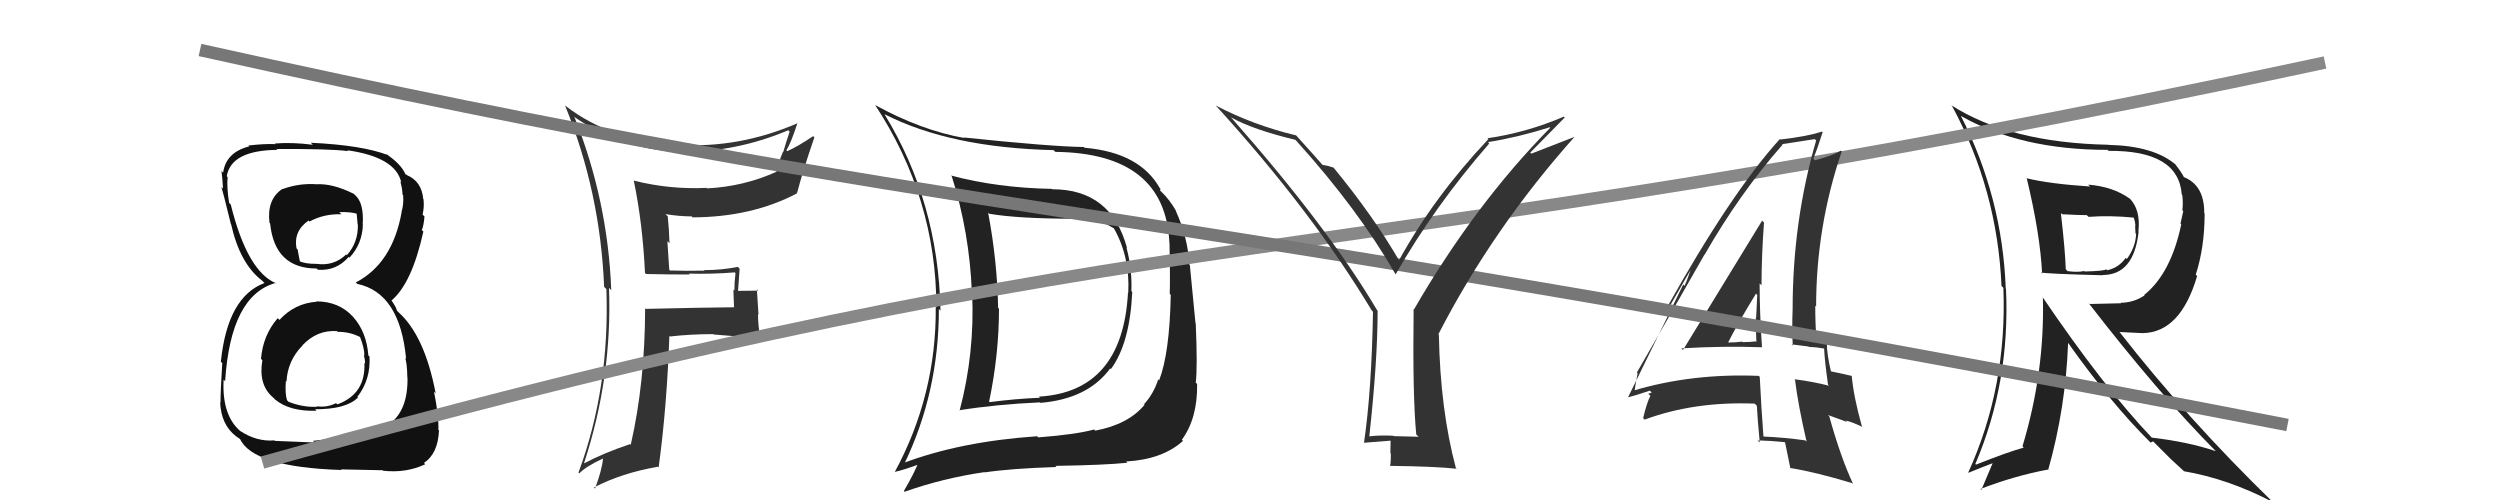
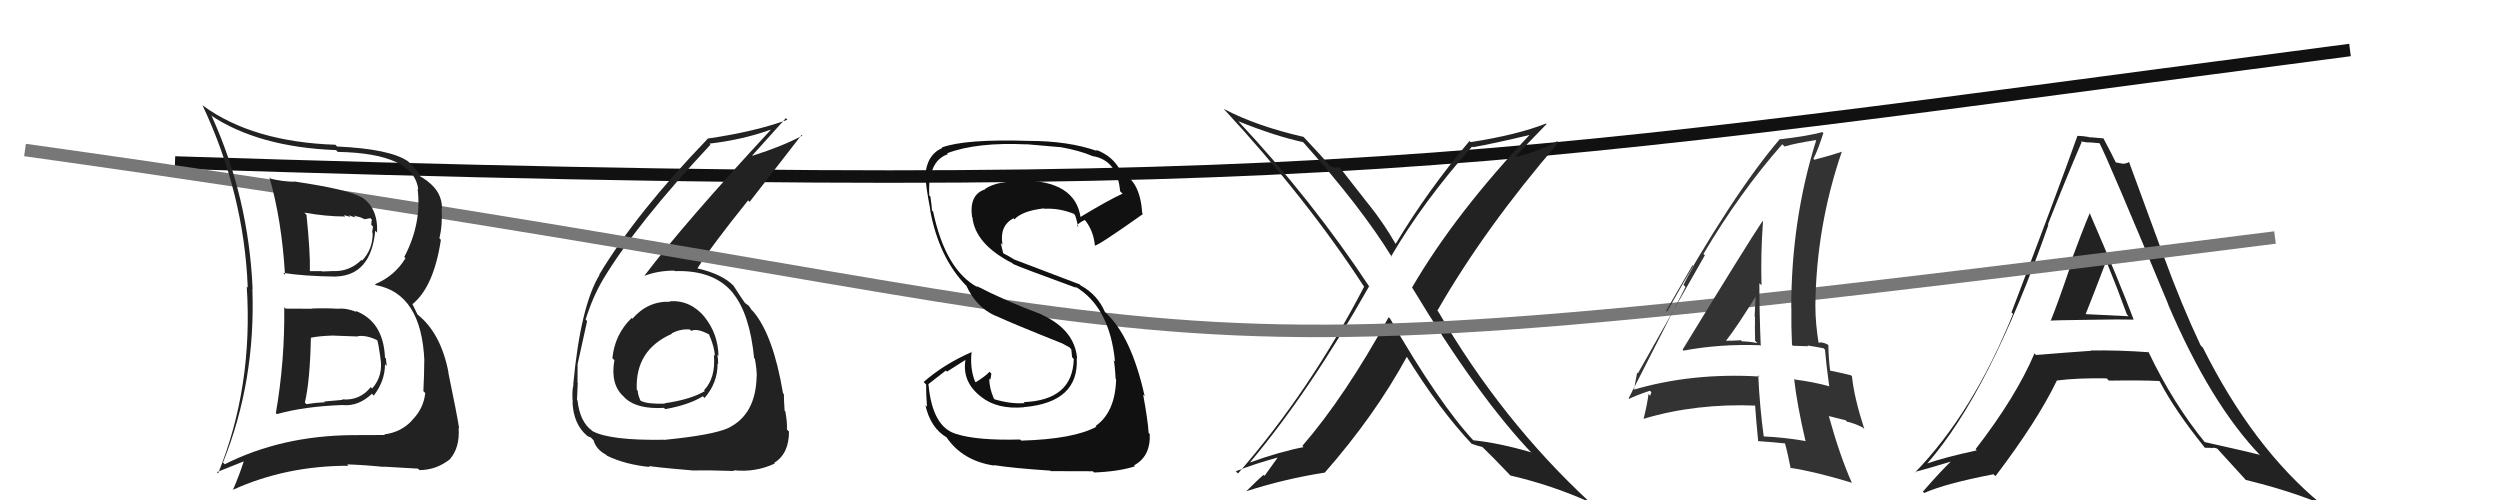
<svg xmlns="http://www.w3.org/2000/svg" width="200" height="40" viewBox="0,0,200,40">
-   <path fill="#222" d="M84.18 15.13L84.24 15.19L84.15 15.11Q79.78 15.03 76.08 14.04L76.21 14.17L76.14 14.10Q77.56 18.57 77.75 23.40L77.93 23.58L77.77 23.42Q77.99 28.24 76.77 32.85L76.89 32.97L76.74 32.82Q79.69 32.35 83.19 32.19L83.18 32.18L83.23 32.23Q87.03 31.91 88.81 29.48L88.78 29.45L88.87 29.53Q90.39 27.47 90.58 23.36L90.51 23.29L90.51 23.29Q90.58 21.53 90.12 19.82L90.14 19.84L90.17 19.87Q88.91 15.14 84.19 15.14ZM72.17 37.05L72.26 37.14L72.31 37.18Q75.11 31.42 75.11 24.72L75.17 24.78L75.24 24.85Q75.06 16.14 70.76 9.14L70.87 9.25L70.77 9.14Q76.03 11.82 84.29 12.01L84.42 12.14L84.43 12.15Q93.21 12.25 93.55 19.40L93.48 19.34L93.56 19.42Q93.62 22.06 93.58 23.51L93.67 23.60L93.66 23.59Q93.57 28.26 92.73 30.43L92.70 30.39L92.66 30.35Q92.29 31.50 91.52 32.34L91.63 32.44L91.57 32.38Q90.25 33.96 87.62 34.45L87.56 34.39L87.53 34.36Q86.07 34.76 83.06 34.99L83.02 34.95L82.97 34.90Q76.80 35.32 72.20 37.07ZM90.19 37.02L90.21 37.04L90.09 36.92Q93.01 36.75 94.64 35.27L94.56 35.19L94.55 35.18Q95.81 33.46 95.77 30.72L95.69 30.64L95.66 30.62Q95.81 29.40 95.66 25.89L95.64 25.87L95.19 21.23L95.16 21.21Q95.02 18.97 94.07 16.88L94.00 16.81L94.10 16.90Q93.57 15.96 92.88 15.31L92.79 15.22L92.85 15.12L92.79 15.06Q91.18 12.20 86.77 11.82L86.79 11.84L86.71 11.76Q84.12 11.73 77.12 11.00L77.04 10.92L77.15 11.04Q73.73 10.44 70.04 8.42L70.02 8.40L69.99 8.37Q74.91 15.84 74.91 24.60L74.84 24.53L74.86 24.55Q74.92 31.61 71.57 37.78L71.65 37.85L71.55 37.76Q72.33 37.59 73.66 37.09L73.58 37.01L73.50 36.92Q73.18 37.79 72.31 39.28L72.36 39.33L72.37 39.34Q75.41 38.26 78.76 37.77L78.81 37.82L78.78 37.79Q80.86 37.48 84.52 37.36L84.51 37.35L84.43 37.27Q88.36 37.21 90.19 37.02ZM90.21 23.37L90.28 23.44L90.24 23.40Q89.81 31.34 83.11 31.73L83.07 31.69L83.20 31.82Q81.23 31.90 79.17 32.17L79.11 32.11L79.13 32.13Q79.92 28.35 79.92 24.70L79.83 24.61L79.85 24.63Q79.78 20.86 79.05 17.01L79.19 17.15L79.14 17.10Q81.45 17.50 86.13 17.50L86.09 17.46L85.99 17.36Q87.44 17.29 89.07 18.24L89.11 18.27L89.12 18.28Q90.41 20.57 90.26 23.43Z" />
-   <path fill="#222" d="M161.95 14.09L162.14 14.27L162.14 14.27Q163.21 18.70 163.37 21.89L163.44 21.96L163.27 21.80Q163.84 21.91 168.21 22.02L168.29 22.10L168.20 22.00Q170.71 22.01 171.09 18.54L171.19 18.64L171.07 18.52Q171.27 16.78 170.36 15.86L170.47 15.97L170.38 15.89Q169.04 14.93 167.06 14.77L167.11 14.83L167.21 14.92Q163.99 14.71 162.13 14.26ZM163.40 23.76L163.40 23.75L163.43 23.79Q163.59 29.77 161.80 35.70L161.84 35.75L161.90 35.81Q160.67 36.14 158.08 37.17L157.97 37.05L158.03 37.11Q160.82 30.58 160.48 23.12L160.51 23.15L160.46 23.10Q160.19 15.78 156.87 9.27L156.86 9.26L156.88 9.28Q161.65 11.99 168.61 11.99L168.72 12.10L168.70 12.07Q174.28 12.02 174.54 15.56L174.59 15.60L174.58 15.60Q174.66 16.21 174.59 16.82L174.66 16.89L174.44 17.89L174.50 17.95Q173.67 21.88 171.54 23.59L171.49 23.54L171.57 23.63Q170.68 24.22 169.65 24.22L169.69 24.26L167.17 24.32L167.06 24.21Q172.70 31.50 177.24 36.07L177.27 36.11L177.25 36.09Q175.07 35.35 172.14 35.01L172.19 35.06L172.17 35.04Q168.29 30.97 163.38 23.73ZM172.01 35.37L172.04 35.41L172.25 35.31L173.61 36.67L173.67 36.73Q174.05 37.07 174.70 37.68L174.75 37.74L174.72 37.70Q178.25 38.30 181.83 40.17L182.00 40.34L181.84 40.18Q174.97 33.50 169.57 26.57L169.55 26.56L171.40 26.65L171.40 26.65Q174.44 26.61 175.77 22.08L175.76 22.07L175.66 21.97Q176.37 19.79 176.37 17.08L176.36 17.07L176.34 17.06Q176.36 14.78 174.64 14.14L174.77 14.27L174.76 14.26Q174.52 13.75 173.95 13.06L174.00 13.11L174.09 13.20Q172.33 11.67 168.67 11.59L168.70 11.62L168.66 11.58Q160.77 11.42 156.09 8.41L156.17 8.49L156.18 8.51Q159.78 15.18 160.12 22.87L160.15 22.90L160.27 23.03Q160.58 30.95 157.46 37.80L157.52 37.86L157.48 37.82Q158.78 37.29 159.58 36.99L159.48 36.89L158.51 39.19L158.43 39.12Q161.15 38.07 163.81 37.57L163.95 37.70L163.85 37.61Q165.26 32.62 165.45 27.40L165.26 27.22L165.39 27.35Q168.88 32.28 172.04 35.40ZM170.81 17.49L170.77 17.46L170.67 17.35Q170.83 17.74 170.83 18.09L170.81 18.07L170.84 18.67L170.89 18.72Q170.84 19.77 170.15 20.72L170.15 20.72L170.06 20.63Q169.49 21.43 168.57 21.62L168.59 21.64L168.50 21.54Q168.37 21.68 166.77 21.72L166.77 21.72L166.73 21.68Q166.24 21.80 165.40 21.69L165.27 21.55L165.26 21.54Q165.22 20.09 164.87 17.04L164.96 17.13L164.97 17.14Q166.26 17.21 166.94 17.21L167.08 17.34L167.08 17.35Q168.78 17.22 170.72 17.41Z" />
-   <path fill="#111" d="M25.29 24.11L25.31 24.12L25.33 24.14Q23.58 24.26 22.36 25.59L22.22 25.46L22.22 25.45Q21.03 26.82 20.88 28.72L20.90 28.73L20.99 28.82Q20.65 30.80 21.86 31.81L21.95 31.90L22.02 31.97Q23.19 32.93 25.32 32.86L25.25 32.78L25.21 32.74Q27.69 32.75 28.64 31.80L28.56 31.72L28.59 31.75Q29.67 30.35 29.56 28.52L29.42 28.39L29.47 28.44Q29.32 26.54 28.24 25.34L28.29 25.39L28.24 25.34Q27.12 24.11 25.29 24.11ZM25.26 14.67L25.40 14.81L25.33 14.74Q23.93 14.64 22.60 15.13L22.54 15.07L22.58 15.12Q21.33 15.96 21.56 17.83L21.54 17.80L21.61 17.88Q21.98 21.48 25.33 21.48L25.44 21.59L25.43 21.58Q26.91 21.69 27.90 20.55L27.97 20.62L27.96 20.61Q28.99 19.51 29.03 17.95L28.89 17.80L29.02 17.93Q29.12 16.21 28.40 15.60L28.24 15.44L28.31 15.51Q26.63 14.67 25.33 14.74ZM25.01 35.24L25.17 35.40L21.99 35.27L21.95 35.23Q20.55 35.35 19.22 34.48L19.14 34.40L19.24 34.50Q17.74 33.23 17.89 30.37L17.96 30.44L18.01 30.50Q18.45 23.62 22.07 22.63L22.07 22.63L22.10 22.67Q19.79 21.73 18.46 16.36L18.43 16.33L18.33 16.23Q18.13 14.97 18.21 14.17L18.18 14.14L18.14 14.09Q18.50 12.02 22.19 11.99L22.07 11.87L22.13 11.92Q26.41 11.90 27.86 12.09L27.90 12.13L27.78 12.02Q31.65 12.57 32.10 14.59L32.20 14.68L32.03 14.52Q32.20 15.17 32.20 15.56L32.25 15.61L32.25 15.61Q32.31 16.35 32.12 16.96L32.00 16.84L32.13 16.97Q31.40 21.07 28.46 22.60L28.48 22.61L28.58 22.71Q32.00 23.43 32.49 28.72L32.55 28.77L32.40 28.63Q32.56 28.93 32.59 30.23L32.56 30.20L32.60 30.24Q32.64 32.93 31.04 34.00L31.00 33.96L30.98 33.94Q29.60 34.81 25.03 35.27ZM27.33 37.61L27.28 37.55L30.62 37.62L30.66 37.66Q32.50 37.86 34.02 37.14L33.95 37.07L33.92 37.03Q35.04 36.29 35.12 34.43L35.15 34.46L35.07 34.38Q35.11 33.27 34.72 31.33L34.88 31.48L34.85 31.45Q33.97 26.85 31.88 24.98L31.77 24.87L31.65 24.56L31.53 24.36L31.36 24.09L31.32 24.04Q32.95 22.67 33.87 18.52L33.89 18.54L33.74 18.40Q33.88 18.16 33.96 17.32L33.86 17.22L33.81 17.16Q33.95 16.55 33.88 15.94L33.93 16.00L33.86 15.92Q33.73 14.50 32.55 14.01L32.57 14.02L32.53 13.94L32.51 14.00L32.43 13.93Q32.09 13.13 30.91 12.33L30.94 12.35L30.91 12.29L31.02 12.40Q28.94 11.61 24.86 11.42L24.99 11.54L25.02 11.58Q23.36 11.37 21.99 11.48L22.07 11.55L22.04 11.53Q21.17 11.49 19.87 11.64L19.99 11.76L19.94 11.71Q18.08 12.18 17.85 13.81L17.73 13.69L17.72 13.68Q17.80 14.29 17.84 15.09L17.67 14.92L17.71 14.97Q17.90 15.57 18.47 17.93L18.40 17.86L18.49 17.95Q19.20 21.10 20.96 22.44L21.03 22.51L20.97 22.45L21.16 22.64Q18.20 23.75 17.67 28.93L17.70 28.97L17.78 29.04Q17.64 31.31 17.64 32.22L17.63 32.21L17.61 32.18Q17.69 33.98 18.87 34.89L18.78 34.81L18.88 34.90Q18.97 34.95 19.23 35.14L19.29 35.20L19.19 35.09Q20.21 37.37 27.32 37.60ZM26.93 26.47L26.99 26.52L27.01 26.55Q27.98 26.53 28.86 26.99L28.71 26.84L28.79 26.92Q29.18 27.92 29.14 28.45L29.15 28.46L29.11 28.42Q29.21 28.79 29.21 29.09L29.12 29.00L29.15 29.03Q29.27 31.51 26.99 32.35L26.89 32.26L26.89 32.25Q26.15 32.62 25.35 32.50L25.20 32.36L25.39 32.54Q24.23 32.60 23.08 32.14L22.99 32.05L22.96 32.01Q22.79 31.46 22.87 30.47L22.82 30.43L22.92 30.53Q23.00 28.86 24.20 27.64L24.29 27.73L24.19 27.63Q25.36 26.38 26.96 26.49ZM27.17 17.00L27.14 16.97L27.14 16.97Q28.03 16.94 28.56 17.10L28.53 17.06L28.61 17.95L28.63 17.97Q28.66 19.40 27.75 20.41L27.65 20.32L27.69 20.36Q26.71 21.30 25.34 21.11L25.43 21.20L25.34 21.11Q24.35 21.11 23.94 20.88L23.99 20.94L24.00 20.95Q23.93 20.65 23.81 19.96L23.86 20.01L23.72 19.87Q23.47 18.48 24.69 17.64L24.75 17.71L24.77 17.72Q25.90 17.10 27.31 17.14Z" />
-   <path fill="#333" d="M51.67 21.91L51.64 21.88L51.68 21.92Q53.35 21.96 55.18 21.96L55.16 21.94L55.11 21.89Q56.95 21.94 58.78 21.79L58.79 21.80L58.84 21.85Q58.75 22.52 58.75 23.25L58.67 23.17L58.72 24.55L58.76 24.58Q56.41 24.60 51.65 24.71L51.58 24.64L51.61 24.67Q51.60 30.60 50.46 35.58L50.42 35.55L50.40 35.53Q48.24 36.26 46.75 37.06L46.70 37.01L46.73 37.03Q48.99 30.16 48.72 23.04L48.73 23.04L48.90 23.22Q48.63 16.06 45.97 9.40L45.79 9.21L45.88 9.31Q49.65 11.94 54.41 12.17L54.31 12.06L54.40 12.16Q58.91 12.18 63.06 10.42L63.13 10.49L63.17 10.54Q62.89 11.36 62.66 12.16L62.64 12.13L62.05 13.64L62.14 13.73Q59.53 14.92 56.56 15.07L56.38 14.90L56.52 15.03Q53.57 15.17 50.72 14.45L50.69 14.43L50.70 14.44Q51.41 17.85 51.60 21.84ZM63.81 9.84L63.84 9.87L63.82 9.85Q59.12 11.89 54.25 11.58L54.25 11.59L54.20 11.54Q48.97 11.33 45.24 8.47L45.13 8.37L45.20 8.43Q48.02 15.33 48.33 22.95L48.36 22.98L48.51 23.13Q48.79 31.03 46.28 37.80L46.21 37.73L46.34 37.87Q46.87 37.32 48.24 36.68L48.29 36.73L48.24 36.68Q48.17 37.56 47.60 39.09L47.51 38.99L47.51 39.00Q49.74 37.84 52.63 37.34L52.69 37.40L52.69 37.40Q53.35 32.58 53.55 26.87L53.60 26.92L53.60 26.92Q55.23 26.73 57.06 26.73L57.16 26.84L57.09 26.76Q59.02 26.90 60.84 27.09L60.70 26.94L60.83 27.08Q60.64 26.04 60.64 25.13L60.68 25.17L60.55 23.14L60.66 23.25Q59.80 23.27 58.97 23.27L58.98 23.28L59.04 23.35Q59.10 22.53 59.17 21.50L59.04 21.36L59.03 21.35Q57.73 21.61 56.32 21.61L56.31 21.60L56.36 21.65Q54.97 21.68 53.60 21.64L53.54 21.57L53.39 19.29L53.56 19.46Q53.53 18.37 53.42 17.31L53.27 17.16L53.24 17.13Q54.34 17.31 55.33 17.31L55.34 17.32L55.41 17.39Q60.15 17.37 63.76 15.47L63.64 15.34L63.76 15.46Q64.24 13.62 65.15 10.99L65.09 10.93L65.05 10.89Q63.78 11.75 62.98 12.09L63.01 12.12L62.91 12.03Q63.30 11.39 63.80 9.83Z" />
-   <path d="M21 37 C96 16,102 23,186 5" stroke="#888" fill="none" />
-   <path fill="#333" d="M134.57 27.93L134.58 27.94L134.51 27.87Q137.77 27.67 140.97 27.78L140.86 27.67L140.96 27.77Q140.77 25.07 140.77 22.67L140.77 22.67L140.92 22.83Q140.93 20.36 141.12 17.81L140.96 17.64L140.97 17.65Q139.85 19.47 134.64 28.00ZM144.46 35.27L144.42 35.23L144.42 35.23Q142.82 35.00 141.03 34.92L141.12 35.02L141.08 34.97Q140.90 32.62 140.78 30.15L140.67 30.03L140.71 30.07Q135.35 29.85 130.63 31.26L130.76 31.39L130.75 31.38Q130.82 30.84 131.01 29.85L131.06 29.90L130.95 29.80Q132.77 26.67 136.35 20.38L136.28 20.32L136.36 20.39Q139.19 15.45 142.61 11.57L142.59 11.55L142.58 11.53Q143.50 11.39 145.18 11.13L145.30 11.25L145.29 11.24Q143.41 17.70 143.41 24.74L143.36 24.69L143.41 24.74Q143.35 26.16 143.42 27.65L143.33 27.55L144.68 27.72L144.70 27.75Q145.30 27.77 145.91 27.88L145.98 27.96L145.93 27.91Q145.97 28.83 146.24 30.77L146.28 30.81L146.33 30.86Q145.05 30.53 143.57 30.34L143.48 30.26L143.60 30.38Q143.85 32.41 144.53 35.34ZM146.20 27.53L146.23 27.56L146.20 27.54Q146.05 27.50 145.86 27.50L145.71 27.35L145.33 27.35L145.32 27.34Q145.22 25.87 145.22 24.46L145.29 24.53L145.29 24.52Q145.29 18.13 147.34 12.11L147.34 12.12L147.28 12.05Q146.64 12.44 145.20 12.82L145.15 12.78L145.07 12.70Q145.36 11.99 145.81 10.58L145.86 10.63L145.76 10.53Q144.49 10.93 142.43 11.16L142.55 11.28L142.39 11.12Q138.46 15.45 133.24 24.81L133.34 24.91L135.44 21.26L135.37 21.20Q135.03 22.30 134.76 22.87L134.66 22.76L130.23 31.81L130.21 31.79Q130.85 31.64 131.99 31.25L132.14 31.41L131.86 31.50L132.03 31.67Q131.75 32.19 131.45 33.45L131.45 33.45L131.57 33.57Q135.54 32.10 140.37 32.29L140.48 32.39L140.55 32.47Q140.59 33.42 140.78 35.40L140.69 35.31L140.61 35.23Q141.70 35.26 142.77 35.37L142.74 35.34L142.81 35.41Q142.96 36.10 143.23 37.47L143.32 37.56L143.21 37.44Q145.19 37.75 148.20 38.66L148.08 38.55L148.25 38.72Q147.25 36.58 146.34 33.30L146.23 33.20L147.78 33.76L147.66 33.64Q148.28 33.80 148.97 34.15L149.10 34.27L148.96 34.14Q148.29 31.75 148.14 30.08L148.03 29.97L148.12 30.07Q147.57 29.93 146.43 29.70L146.48 29.75L146.49 29.77Q146.15 28.36 146.15 27.49ZM138.18 27.36L138.12 27.29L138.24 27.42Q138.92 26.04 140.48 23.49L140.47 23.48L140.58 23.59Q140.53 24.49 140.49 25.44L140.50 25.44L140.46 25.41Q140.47 26.41 140.51 27.36L140.42 27.27L140.46 27.31Q139.98 27.37 139.41 27.37L139.31 27.27L139.38 27.33Q138.83 27.40 138.23 27.40Z" />
-   <path d="M16 4 C79 18,85 15,183 34" stroke="#777" fill="none" />
-   <path fill="#333" d="M113.34 34.80L113.49 34.94L111.50 34.89L111.46 34.86Q110.45 34.80 109.50 34.91L109.51 34.92L109.54 34.95Q110.21 28.85 110.21 24.86L110.10 24.74L110.16 24.80Q106.24 18.18 98.58 9.50L98.48 9.40L98.48 9.39Q100.26 10.38 103.61 11.18L103.61 11.17L103.73 11.29Q108.64 16.73 111.65 21.95L111.73 22.03L111.65 21.95Q114.76 16.50 119.14 11.48L119.09 11.42L119.04 11.37Q121.47 10.98 123.98 10.18L124.03 10.23L124.02 10.22Q117.99 16.34 113.12 24.75L113.03 24.67L113.09 24.72Q113.00 31.67 113.30 34.76ZM122.42 12.21L125.18 9.40L125.11 9.33Q122.12 10.61 119.00 11.06L118.95 11.02L119.07 11.13Q114.72 15.74 111.91 20.84L112.01 20.94L111.96 20.89Q109.86 17.27 106.66 13.38L106.60 13.33L106.69 13.41Q106.27 13.26 105.77 13.18L105.76 13.16L105.95 13.36Q105.21 12.51 103.69 10.83L103.60 10.74L103.68 10.83Q100.23 10.00 97.26 8.44L97.19 8.37L97.27 8.45Q104.98 16.92 109.74 24.84L109.75 24.85L109.84 24.94Q109.73 31.27 109.12 35.42L109.09 35.39L109.12 35.42Q109.84 35.37 111.28 35.25L111.25 35.22L111.23 36.23L111.26 36.26Q111.29 36.74 111.21 37.27L111.21 37.28L111.21 37.27Q114.79 37.31 116.54 37.50L116.57 37.53L116.47 37.44Q115.22 32.76 115.11 26.78L115.19 26.86L115.07 26.74Q119.43 18.27 125.98 10.93L125.99 10.94L122.51 12.29Z" />
+   <path fill="#222" d="M164.09 25.72L163.95 25.58L164.03 25.66Q163.99 25.62 167.38 25.58L167.46 25.66L167.38 25.58Q169.62 25.54 170.68 25.57L170.72 25.61L170.70 25.59Q169.61 22.67 167.17 17.04L167.31 17.17L167.18 17.05Q166.59 18.44 165.54 21.29L165.70 21.45L165.61 21.36Q164.62 24.27 164.05 25.68ZM171.81 28.08L171.86 28.12L171.92 28.18Q169.49 28.00 167.28 28.04L167.35 28.11L167.31 28.06Q165.17 28.21 162.88 28.40L162.78 28.29L162.76 28.27Q161.28 31.75 158.05 35.93L158.06 35.95L158.14 36.03Q155.51 36.60 154.14 37.09L154.12 37.07L154.16 37.10Q159.19 31.36 163.87 18.00L164.02 18.15L163.83 17.96Q165.15 14.60 166.53 11.37L166.45 11.29L166.47 11.31Q166.86 11.40 167.20 11.40L167.20 11.39L167.98 11.46L167.94 11.41Q168.62 12.70 173.46 24.35L173.56 24.46L173.44 24.34Q176.85 32.31 180.85 36.46L180.81 36.43L180.76 36.38Q180.24 36.23 176.35 35.36L176.40 35.40L176.46 35.47Q173.85 32.29 171.87 28.14ZM176.24 35.66L176.39 35.82L176.90 35.83L176.93 35.86Q177.07 35.77 177.38 35.89L177.54 36.05L177.38 35.89Q177.83 36.38 179.66 38.39L179.56 38.30L179.65 38.39Q183.30 39.29 185.70 40.32L185.54 40.17L185.69 40.31Q180.23 35.81 176.23 27.81L176.23 27.81L176.05 27.63Q174.54 24.44 173.09 20.48L173.08 20.47L170.32 12.95L170.32 12.96Q170.12 13.09 169.89 13.09L169.90 13.11L169.25 12.99L169.27 13.01Q169.00 12.43 168.27 11.06L168.15 10.94L168.28 11.07Q167.70 11.02 167.25 10.98L167.25 10.99L167.26 11.00Q166.71 10.87 166.18 10.87L166.32 11.01L166.19 10.88Q164.80 14.82 160.92 24.99L160.96 25.03L161.04 25.11Q157.85 33.00 153.21 37.79L153.21 37.80L153.18 37.76Q154.32 37.46 156.33 36.85L156.28 36.80L156.24 36.76Q155.39 37.54 153.83 39.33L153.95 39.45L153.94 39.44Q155.56 38.70 159.48 37.94L159.62 38.08L159.64 38.09Q162.99 33.68 164.55 30.44L164.56 30.46L164.55 30.44Q166.20 30.23 168.53 30.27L168.58 30.32L168.71 30.45Q171.36 30.41 172.73 30.48L172.67 30.42L172.78 30.52Q174.00 32.85 176.36 35.78ZM168.61 21.06L168.67 21.13L168.55 21.01Q169.39 23.06 170.15 25.15L170.29 25.30L166.82 25.13L166.84 25.16Q167.42 23.72 168.48 20.94Z" />
+   <path d="M14 13 C108 16,119 13,188 4" stroke="#111" fill="none" />
+   <path fill="#222" d="M53.54 24.07L53.60 24.12L53.61 24.14Q51.83 24.07 50.59 25.50L50.52 25.42L50.53 25.44Q49.18 26.75 48.99 28.66L49.15 28.81L49.15 28.82Q48.81 30.76 49.90 31.73L50.04 31.88L50.04 31.88Q51.02 32.75 53.12 32.63L53.19 32.70L53.22 32.73Q55.12 32.39 56.23 31.70L56.39 31.87L56.36 31.84Q57.41 30.64 57.41 29.08L57.47 29.14L57.45 29.12Q57.46 28.75 57.39 28.37L57.39 28.38L57.48 28.47Q57.44 26.68 56.34 25.33L56.42 25.41L56.41 25.40Q55.25 23.99 53.58 24.10ZM53.24 35.31L53.21 35.28L53.12 35.18Q48.81 35.25 47.40 34.49L47.36 34.45L47.36 34.45Q46.39 33.75 46.20 32.03L46.15 31.98L46.16 31.99Q46.19 31.37 46.22 30.65L46.24 30.66L46.20 30.62Q46.21 29.53 46.21 29.07L46.30 29.17L46.22 29.08Q46.81 26.37 46.97 25.68L46.85 25.57L46.85 25.56Q47.42 23.74 48.26 22.33L48.12 22.19L48.26 22.33Q50.90 17.93 56.84 11.57L56.78 11.51L56.76 11.49Q59.42 11.18 61.63 10.38L61.72 10.47L61.65 10.40Q54.76 17.83 51.56 22.05L51.52 22.01L51.57 22.06Q52.65 21.65 53.94 21.65L53.79 21.50L53.98 21.69Q57.18 21.58 58.70 23.52L58.69 23.51L58.64 23.46Q59.98 25.11 60.33 28.65L60.37 28.69L60.39 28.71Q60.54 29.51 60.54 30.12L60.52 30.10L60.53 30.10Q60.47 33.17 58.26 34.24L58.27 34.24L58.27 34.24Q57.01 34.81 53.13 35.19ZM55.55 37.72L55.53 37.71L55.46 37.64Q56.76 37.61 58.74 37.68L58.76 37.71L58.68 37.62Q60.43 37.81 61.99 37.08L61.94 37.04L61.93 37.03Q63.12 36.31 63.12 34.52L62.94 34.35L62.95 34.35Q63.00 33.91 62.83 32.92L62.92 33.01L62.77 32.86Q62.71 31.99 62.71 31.53L62.77 31.59L62.64 31.46Q61.87 26.84 60.27 24.93L60.11 24.78L60.13 24.79Q60.04 24.66 59.88 24.43L59.96 24.51L59.65 24.27L59.57 24.24L59.64 24.30Q59.28 23.80 58.67 22.84L58.74 22.91L58.70 22.88Q57.81 21.94 55.83 21.48L55.83 21.48L55.80 21.46Q56.88 19.72 59.85 16.03L59.97 16.15L64.13 10.79L64.19 10.85Q62.60 11.70 60.20 12.46L60.14 12.39L60.18 12.44Q61.08 11.43 62.87 9.45L62.97 9.56L62.99 9.58Q60.47 10.52 56.59 11.09L56.65 11.15L56.61 11.11Q50.91 17.02 47.94 21.97L47.98 22.01L47.96 21.99Q46.44 24.50 45.86 30.75L45.79 30.67L45.88 30.76Q45.74 31.27 45.82 32.22L45.80 32.21L45.80 32.20Q45.89 33.97 46.99 34.88L47.00 34.89L47.00 34.89Q47.36 35.02 47.32 35.06L47.28 35.02L47.48 35.21Q47.69 35.96 48.49 36.38L48.53 36.42L48.58 36.47Q50.05 37.17 51.99 37.36L51.89 37.26L51.88 37.26Q51.96 37.34 55.46 37.64ZM55.30 26.48L55.18 26.35L55.30 26.47Q55.75 26.24 56.70 26.74L56.78 26.81L56.73 26.77Q57.18 27.82 57.18 28.47L57.06 28.35L57.11 28.40Q57.27 30.24 56.32 31.22L56.42 31.32L56.38 31.29Q55.26 31.96 53.17 32.26L53.23 32.32L53.19 32.29Q51.80 32.34 51.27 32.07L51.14 31.95L51.23 32.03Q51.02 31.56 51.02 31.26L50.99 31.23L50.94 31.17Q50.81 28.00 53.74 26.71L53.77 26.73L53.72 26.68Q54.43 26.29 55.19 26.36Z" />
+   <path fill="#222" d="M111.08 25.36L111.19 25.47L111.09 25.38Q107.61 31.71 104.19 35.67L104.15 35.63L104.28 35.77Q102.37 36.14 99.93 37.02L99.96 37.05L99.96 37.04Q104.76 31.34 109.52 22.92L109.68 23.08L109.59 23.00Q104.99 16.03 99.01 9.64L99.03 9.66L99.09 9.71Q101.96 10.87 104.24 11.37L104.18 11.30L104.32 11.45Q108.93 16.62 111.36 20.58L111.37 20.59L111.29 20.51Q113.85 16.13 117.77 11.72L117.79 11.75L117.82 11.78Q119.45 11.50 122.65 10.73L122.52 10.61L122.53 10.62Q116.43 17.05 112.97 22.99L113.05 23.06L112.95 22.97Q118.26 31.78 122.64 36.35L122.51 36.22L122.47 36.18Q119.95 35.44 117.85 35.22L117.92 35.28L117.95 35.32Q115.12 32.30 111.20 25.48ZM117.80 35.58L117.83 35.61L117.71 35.49Q118.13 35.65 118.59 35.76L118.62 35.80L118.54 35.71Q119.39 36.52 120.91 38.12L120.88 38.09L120.83 38.04Q124.15 38.81 127.19 40.18L127.19 40.18L127.20 40.19Q120.15 33.67 115.05 24.91L115.09 24.95L114.99 24.85Q118.78 18.25 124.68 11.40L124.70 11.41L124.58 11.30Q123.26 12.07 121.09 12.60L121.04 12.55L121.13 12.64Q121.98 11.71 123.73 9.92L123.63 9.81L123.69 9.88Q121.34 10.80 117.65 11.37L117.53 11.25L117.56 11.28Q114.24 15.20 111.66 19.50L111.65 19.50L111.63 19.48Q110.70 17.86 109.52 16.38L109.45 16.30L107.15 13.36L106.82 13.41L106.84 13.43Q106.63 13.37 106.40 13.29L106.43 13.33L106.46 13.36Q105.79 12.54 104.31 10.98L104.24 10.91L104.28 10.95Q100.49 10.08 97.90 8.71L97.78 8.60L97.87 8.68Q104.57 15.92 109.14 22.96L109.14 22.97L109.12 22.95Q104.79 31.29 99.04 37.88L98.92 37.76L98.87 37.70Q100.27 37.13 102.40 36.55L102.31 36.47L101.17 38.06L101.10 38.00Q101.06 37.95 99.72 39.28L99.81 39.37L99.73 39.29Q102.81 38.30 105.97 37.81L105.97 37.80L105.98 37.81Q109.97 33.27 112.56 28.52L112.60 28.55L112.46 28.41Q115.14 32.77 117.84 35.62Z" />
+   <path d="M2 12 C109 27,79 32,182 19" stroke="#777" fill="none" />
+   <path fill="#222" d="M22.78 24.62L22.87 24.71L22.74 24.58Q22.79 28.89 22.07 33.04L22.10 33.08L22.15 33.13Q24.35 32.51 27.44 32.40L27.38 32.34L27.45 32.41Q28.69 32.51 29.76 31.50L29.83 31.58L29.90 31.65Q30.80 30.47 30.80 29.14L30.89 29.23L30.94 29.28Q30.91 28.94 30.87 28.68L30.89 28.69L30.80 28.61Q30.67 25.70 28.42 24.86L28.48 24.92L28.52 24.96Q27.73 24.63 27.05 24.70L26.95 24.60L27.04 24.70Q26.00 24.64 24.97 24.68L24.86 24.57L24.99 24.70Q23.88 24.69 22.85 24.69ZM21.49 14.12L21.68 14.31L21.55 14.18Q22.54 17.60 22.80 21.98L22.63 21.81L22.65 21.83Q24.25 22.09 26.91 22.13L26.85 22.07L26.91 22.12Q29.68 22.00 30.02 18.46L30.13 18.57L30.17 18.61Q30.25 16.55 28.84 15.72L28.84 15.72L28.90 15.78Q27.90 15.16 23.49 14.51L23.58 14.61L23.51 14.54Q22.58 14.52 21.67 14.30ZM17.87 37.03L17.93 37.10L17.84 37.00Q20.46 30.49 20.19 23.10L20.06 22.97L20.21 23.12Q19.89 15.79 16.95 9.32L16.87 9.23L16.84 9.21Q20.66 11.77 26.89 12.01L26.99 12.12L27.02 12.15Q33.12 12.27 33.46 15.16L33.47 15.17L33.41 15.11Q33.75 17.89 32.34 20.56L32.40 20.62L32.44 20.65Q31.60 22.06 30.00 22.74L30.03 22.77L30.07 22.81Q33.72 23.49 33.95 28.86L33.87 28.79L33.94 28.85Q33.94 29.88 33.87 31.29L34.05 31.48L34.02 31.44Q33.89 32.69 32.96 33.62L33.04 33.70L32.97 33.63Q32.07 34.59 30.74 34.75L30.67 34.68L30.79 34.80Q29.23 34.81 28.17 34.81L28.12 34.76L28.18 34.81Q22.51 34.86 17.98 37.14ZM30.78 37.46L30.73 37.40L30.65 37.33Q31.58 37.38 33.44 37.49L33.57 37.62L33.56 37.61Q34.92 37.60 36.02 36.72L36.15 36.85L36.01 36.71Q36.80 35.79 36.69 34.22L36.67 34.21L36.73 34.27Q36.58 33.25 35.86 29.78L35.93 29.86L35.88 29.80Q35.27 26.64 33.40 25.16L33.39 25.14L33.00 24.34L33.00 24.33Q34.70 22.95 35.27 19.19L35.12 19.03L35.15 19.06Q35.41 18.02 35.33 16.61L35.32 16.61L35.36 16.64Q35.35 15.38 34.25 14.54L34.07 14.37L34.17 14.47Q33.77 14.18 33.66 14.14L33.59 14.08L33.61 14.10Q33.50 13.72 32.66 12.92L32.57 12.83L32.65 12.91Q31.20 11.91 26.97 11.72L26.81 11.56L26.84 11.58Q20.25 11.36 16.26 8.47L16.32 8.53L16.19 8.40Q19.52 15.46 19.82 22.99L19.84 23.02L19.74 22.92Q20.26 30.94 17.45 37.87L17.35 37.77L19.50 36.91L19.50 36.91Q19.13 38.06 18.63 39.20L18.59 39.16L18.62 39.19Q22.86 37.26 27.88 37.26L27.82 37.20L27.78 37.15Q29.23 37.20 30.67 37.35ZM28.58 26.84L28.67 26.93L28.63 26.89Q29.33 26.79 30.25 27.25L30.16 27.16L30.17 27.17Q30.28 27.51 30.43 28.58L30.49 28.64L30.42 28.56Q30.70 30.03 29.77 31.08L29.72 31.03L29.66 30.97Q28.78 32.07 27.37 31.95L27.40 31.99L25.94 32.12L25.99 32.18Q25.23 32.21 24.51 32.33L24.41 32.23L24.39 32.20Q24.80 30.48 24.87 27.02L24.85 26.99L24.87 27.02Q25.46 26.88 26.72 26.84L26.75 26.88L26.72 26.85Q28.05 26.89 28.66 26.92ZM27.57 17.26L27.50 17.20L28.04 17.36L27.90 17.22Q28.27 17.36 28.46 17.39L28.31 17.25L28.82 17.38L29.18 17.54L29.62 17.45L29.76 17.59Q29.70 17.69 29.70 17.99L29.84 18.12L29.77 18.59L29.81 18.63Q29.84 19.92 28.97 20.85L28.83 20.72L28.91 20.80Q28.00 21.69 26.78 21.69L26.87 21.79L26.77 21.68Q25.78 21.72 25.78 21.72L25.85 21.79L25.75 21.69Q24.45 21.69 24.80 21.69L24.71 21.60L24.79 21.68Q24.83 20.23 24.52 17.19L24.48 17.15L24.35 17.01Q26.10 17.32 27.62 17.32Z" />
+   <path fill="#111" d="M81.62 35.17L81.62 35.17L81.61 35.16Q78.12 35.25 76.48 34.71L76.66 34.89L76.48 34.71Q74.59 34.15 74.28 30.76L74.26 30.74L75.67 29.64L75.76 29.73Q76.53 29.25 77.30 28.75L77.28 28.74L77.25 28.71Q76.91 30.54 78.51 31.76L78.60 31.85L78.51 31.76Q79.79 32.77 81.92 32.58L82.06 32.72L81.91 32.57Q86.33 32.19 86.14 28.65L86.12 28.63L86.17 28.68Q85.98 26.39 83.35 25.18L83.38 25.20L83.34 25.16Q80.47 24.09 78.11 22.87L78.14 22.90L78.23 22.99Q75.64 21.61 74.65 16.93L74.60 16.88L74.56 16.84Q74.54 16.48 74.43 15.72L74.41 15.70L74.34 15.64Q74.31 14.91 74.38 14.34L74.42 14.38L74.42 14.38Q74.58 12.78 75.83 12.33L75.89 12.39L75.77 12.26Q78.14 11.36 82.14 11.55L82.18 11.59L82.13 11.54Q83.99 11.69 84.79 11.77L84.82 11.80L84.78 11.76Q86.35 12.03 87.41 12.49L87.46 12.53L87.42 12.49Q89.39 12.82 89.61 15.30L89.66 15.35L89.81 15.49Q88.61 16.04 86.40 17.38L86.48 17.45L86.45 17.42Q86.04 14.43 81.66 14.43L81.71 14.47L81.77 14.53Q79.77 14.44 78.78 15.13L78.69 15.04L78.81 15.15Q77.53 15.55 77.76 17.34L77.84 17.42L77.79 17.37Q78.01 19.53 80.98 21.05L81.04 21.11L81.05 21.12Q81.62 21.39 86.11 23.03L86.01 22.93L86.01 22.92Q88.78 24.55 89.20 28.93L89.19 28.92L89.09 28.82Q89.18 29.06 89.25 30.31L89.29 30.35L89.29 30.36Q89.21 32.98 87.65 34.08L87.68 34.11L87.71 34.14Q85.88 35.13 81.70 35.25ZM83.99 37.62L83.95 37.58L84.06 37.69Q85.45 37.70 87.43 37.70L87.52 37.80L87.52 37.80Q89.54 37.72 90.80 37.30L90.71 37.21L90.72 37.23Q92.06 36.51 91.98 34.72L91.91 34.65L91.89 34.62Q91.83 33.62 91.45 31.56L91.56 31.68L91.57 31.68Q90.49 26.83 88.40 24.97L88.47 25.04L88.40 24.97Q87.80 23.57 86.46 22.84L86.37 22.75L81.14 20.76L81.14 20.76Q80.73 20.50 80.28 20.27L80.26 20.26L80.17 19.90L80.06 19.44L80.20 19.58Q79.94 18.07 81.08 17.46L81.24 17.62L81.16 17.54Q81.81 16.86 83.52 16.67L83.61 16.75L83.56 16.70Q84.75 16.64 85.89 17.10L85.81 17.02L85.98 17.18Q86.07 17.31 86.26 18.15L86.17 18.05L86.16 18.05Q86.29 17.83 86.78 17.60L86.84 17.66L86.84 17.66Q87.48 18.49 87.59 19.63L87.71 19.75L87.59 19.64Q87.78 19.71 91.44 17.12L91.41 17.09L91.38 17.07Q91.22 14.54 89.78 13.86L89.62 13.70L89.68 13.76Q89.10 12.50 87.65 11.97L87.64 11.95L87.77 12.08Q85.47 11.27 82.27 11.27L82.26 11.26L82.28 11.27Q77.21 11.11 75.34 11.80L75.53 11.98L75.38 11.84Q74.14 12.38 74.02 14.06L73.97 14.01L74.05 14.08Q74.01 14.61 74.43 16.82L74.46 16.85L74.41 16.81Q75.11 20.59 77.28 22.84L77.24 22.79L77.31 22.86Q78.10 24.57 79.60 25.25L79.49 25.14L79.58 25.23Q81.10 25.93 85.02 27.49L84.88 27.35L84.94 27.45L85.61 27.82L85.59 27.83L85.70 27.94Q85.73 28.24 85.77 28.58L85.91 28.73L85.90 28.72Q85.82 32.02 81.89 32.17L82.03 32.30L81.97 32.25Q80.87 32.33 79.58 31.95L79.42 31.79L79.50 31.87Q79.14 31.02 79.14 30.30L79.27 30.42L79.22 30.37Q79.28 30.16 79.31 29.89L79.27 29.85L79.16 29.74Q78.86 30.08 78.06 30.58L77.96 30.48L78.01 30.54Q77.58 29.49 77.73 28.12L77.70 28.09L77.76 28.15Q75.49 29.15 73.89 30.56L74.01 30.68L74.09 30.76Q74.08 31.51 74.16 32.54L74.20 32.58L74.03 32.41Q74.44 34.23 75.73 34.99L75.67 34.93L75.72 34.98Q77.00 36.87 79.55 37.25L79.52 37.22L79.51 37.21Q81.09 37.46 84.02 37.65Z" />
+   <path fill="#333" d="M134.56 27.92L134.54 27.90L134.68 28.05Q137.61 27.50 140.80 27.62L140.87 27.68L140.86 27.67Q140.75 25.06 140.75 22.66L140.88 22.78L140.92 22.82Q140.85 20.28 141.04 17.73L140.95 17.64L141.00 17.69Q139.82 19.44 134.61 27.97ZM144.46 35.27L144.48 35.29L144.48 35.29Q142.81 34.99 141.02 34.91L141.06 34.95L141.11 35.01Q140.77 32.50 140.66 30.02L140.82 30.19L140.75 30.12Q135.30 29.80 130.58 31.21L130.60 31.23L130.70 31.33Q130.78 30.80 130.97 29.81L131.07 29.91L131.03 29.87Q132.81 26.70 136.39 20.42L136.32 20.36L136.28 20.31Q139.16 15.43 142.58 11.54L142.74 11.70L142.76 11.72Q143.58 11.47 145.25 11.21L145.25 11.20L145.29 11.24Q143.30 17.59 143.30 24.63L143.34 24.67L143.31 24.64Q143.29 26.10 143.36 27.59L143.43 27.66L144.66 27.70L144.60 27.64Q145.27 27.74 145.88 27.86L145.93 27.90L146.00 27.98Q146.07 28.92 146.33 30.86L146.27 30.80L146.38 30.91Q145.07 30.55 143.58 30.36L143.60 30.38L143.53 30.31Q143.75 32.31 144.43 35.24ZM146.10 27.44L146.21 27.54L146.25 27.59Q145.97 27.42 145.78 27.42L145.76 27.39L145.40 27.42L145.50 27.52Q145.23 25.87 145.23 24.46L145.28 24.51L145.23 24.46Q145.29 18.13 147.35 12.12L147.28 12.06L147.36 12.13Q146.60 12.40 145.15 12.78L145.10 12.73L145.07 12.70Q145.42 12.05 145.87 10.64L145.86 10.63L145.80 10.57Q144.46 10.91 142.41 11.14L142.55 11.28L142.39 11.12Q138.58 15.57 133.36 24.94L133.29 24.86L135.40 21.22L135.48 21.30Q134.95 22.22 134.68 22.79L134.84 22.95L130.29 31.87L130.33 31.91Q130.85 31.64 131.99 31.26L132.11 31.37L132.01 31.66L131.88 31.52Q131.80 32.24 131.49 33.50L131.42 33.42L131.50 33.50Q135.70 32.25 140.53 32.45L140.39 32.30L140.40 32.32Q140.46 33.29 140.65 35.27L140.69 35.31L140.67 35.29Q141.81 35.37 142.88 35.48L142.81 35.41L142.77 35.37Q142.99 36.12 143.26 37.49L143.15 37.39L143.18 37.42Q145.15 37.71 148.15 38.62L148.20 38.67L148.15 38.62Q147.21 36.54 146.30 33.27L146.32 33.29L147.65 33.62L147.75 33.73Q148.33 33.85 149.02 34.20L149.13 34.31L149.15 34.33Q148.32 31.78 148.16 30.11L148.20 30.14L148.09 30.03Q147.51 29.87 146.37 29.64L146.37 29.64L146.41 29.68Q146.27 28.47 146.27 27.60ZM138.22 27.39L138.16 27.34L138.08 27.26Q138.99 26.11 140.55 23.56L140.46 23.47L140.46 23.47Q140.41 24.36 140.37 25.32L140.45 25.40L140.40 25.35Q140.38 26.31 140.41 27.27L140.45 27.30L140.59 27.45Q139.93 27.31 139.36 27.31L139.37 27.32L139.27 27.22Q138.69 27.26 138.08 27.26Z" />
</svg>
